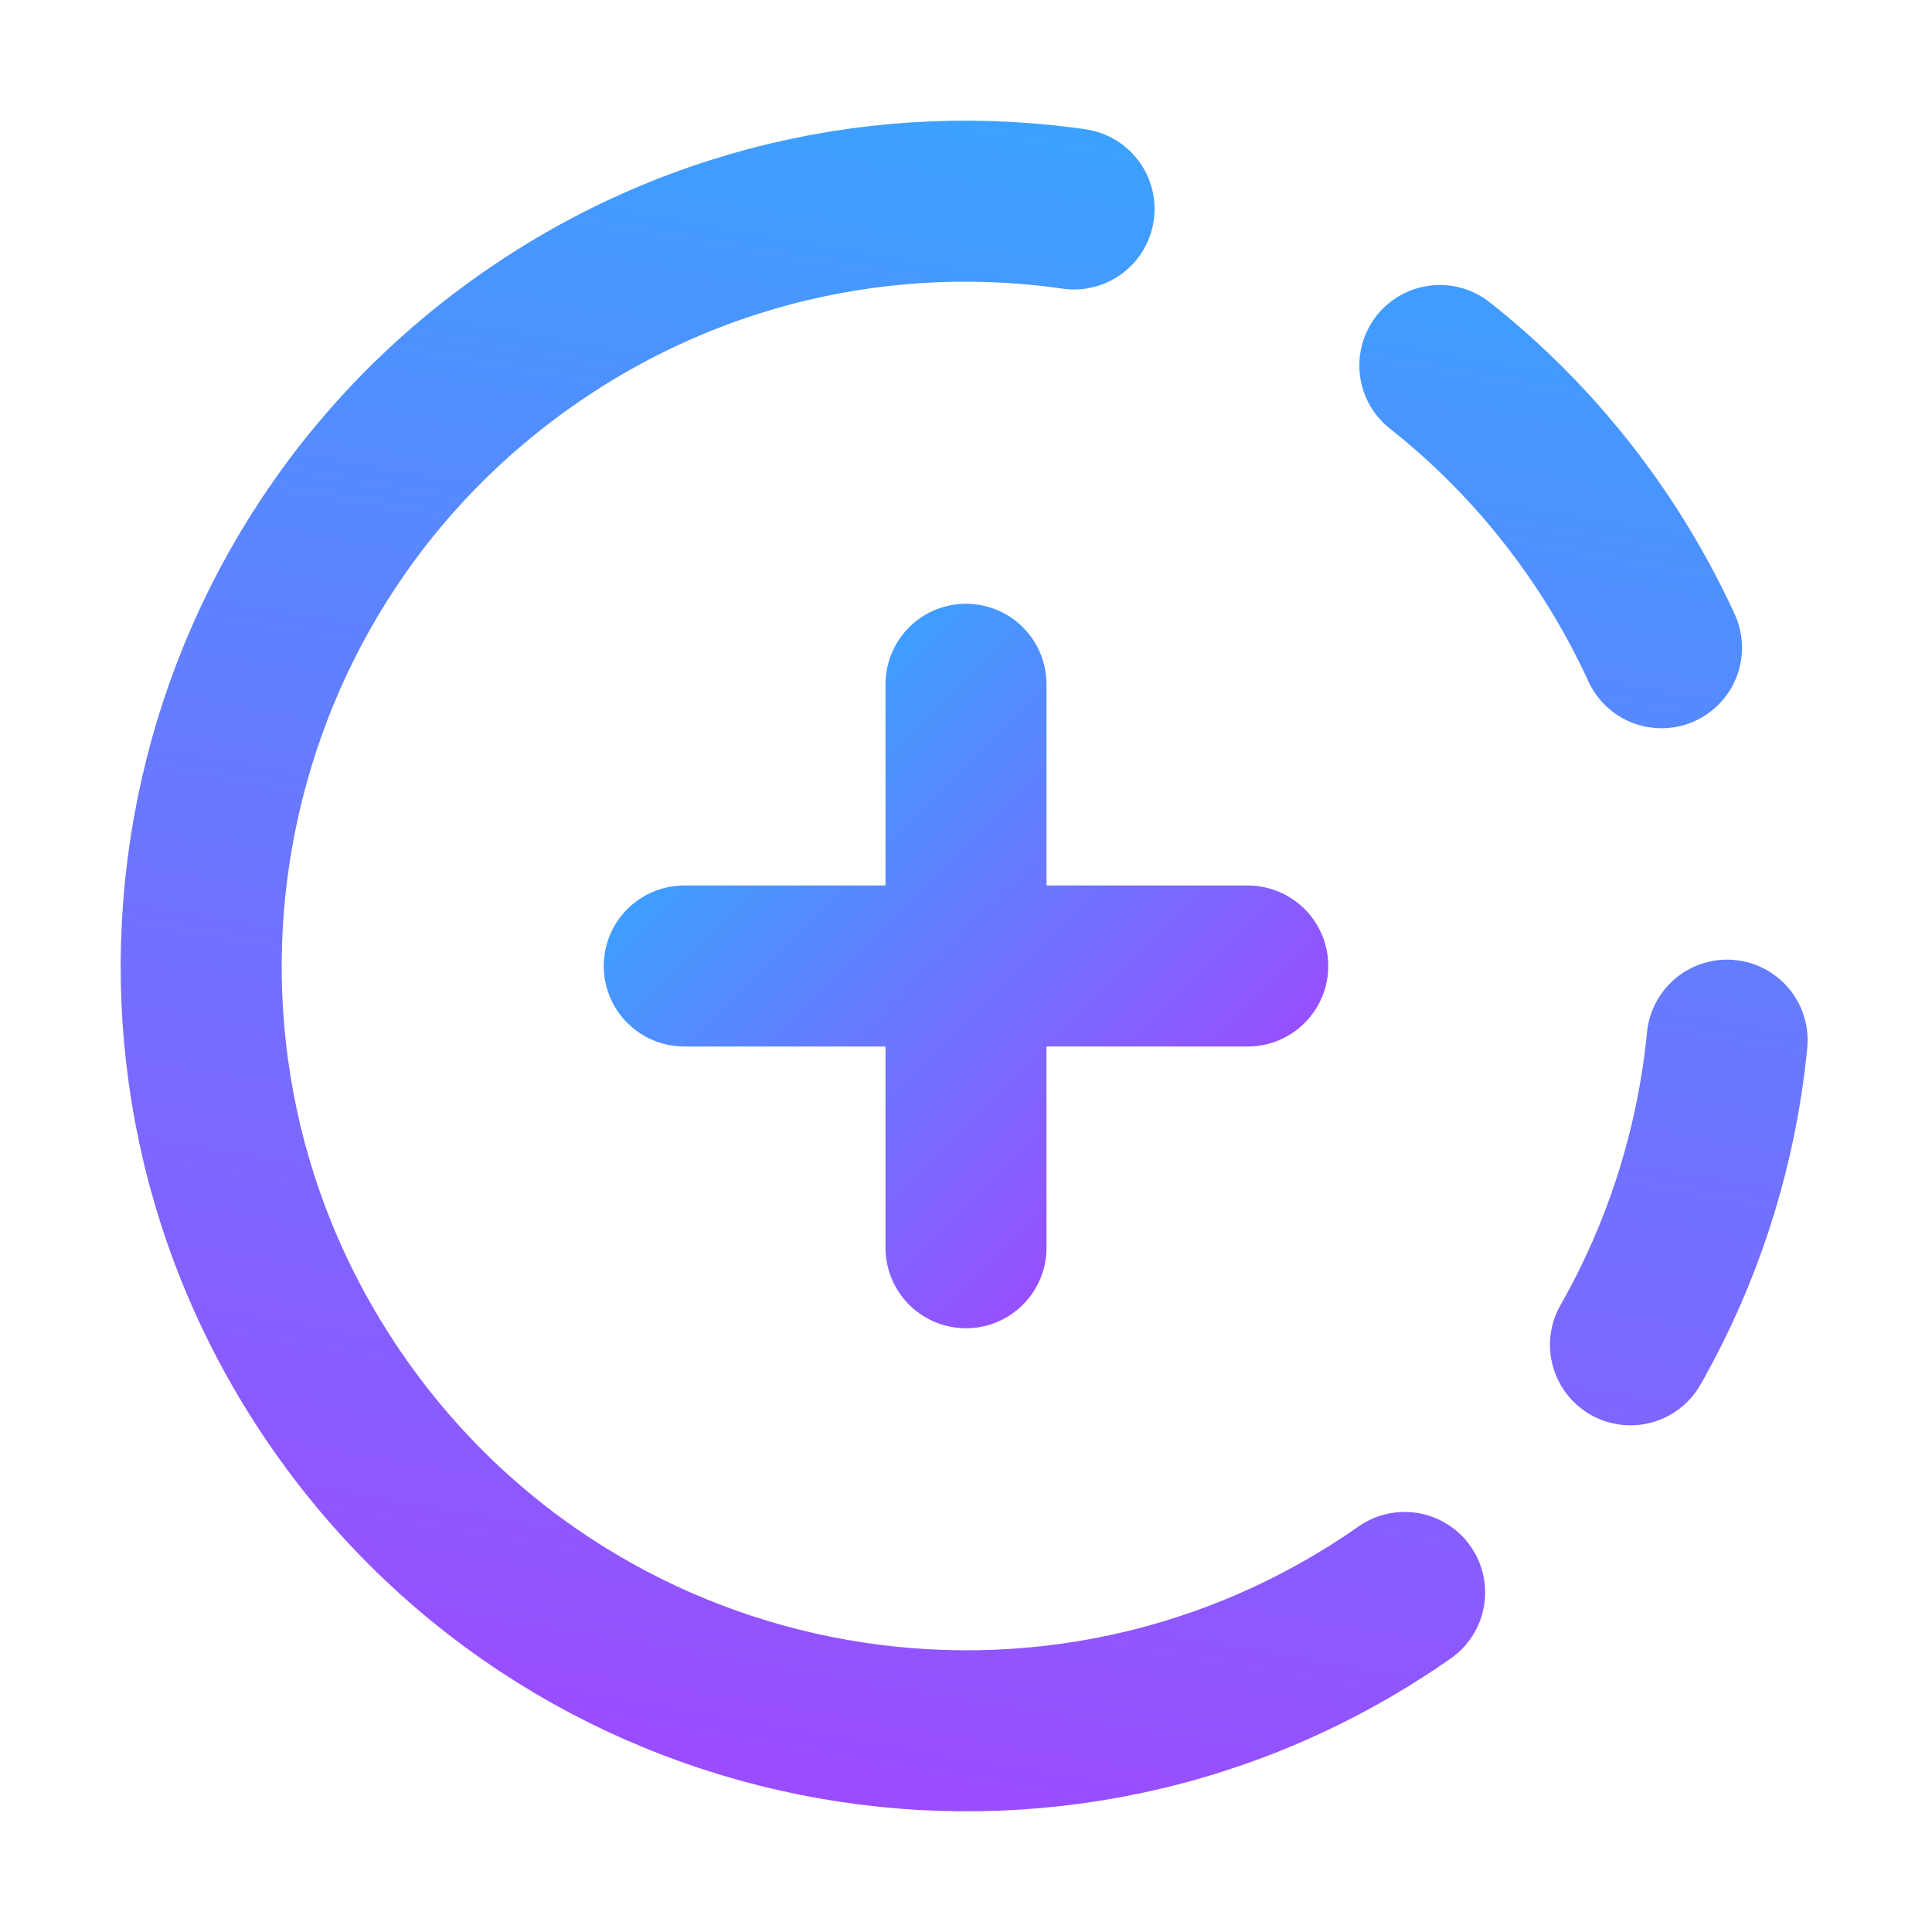
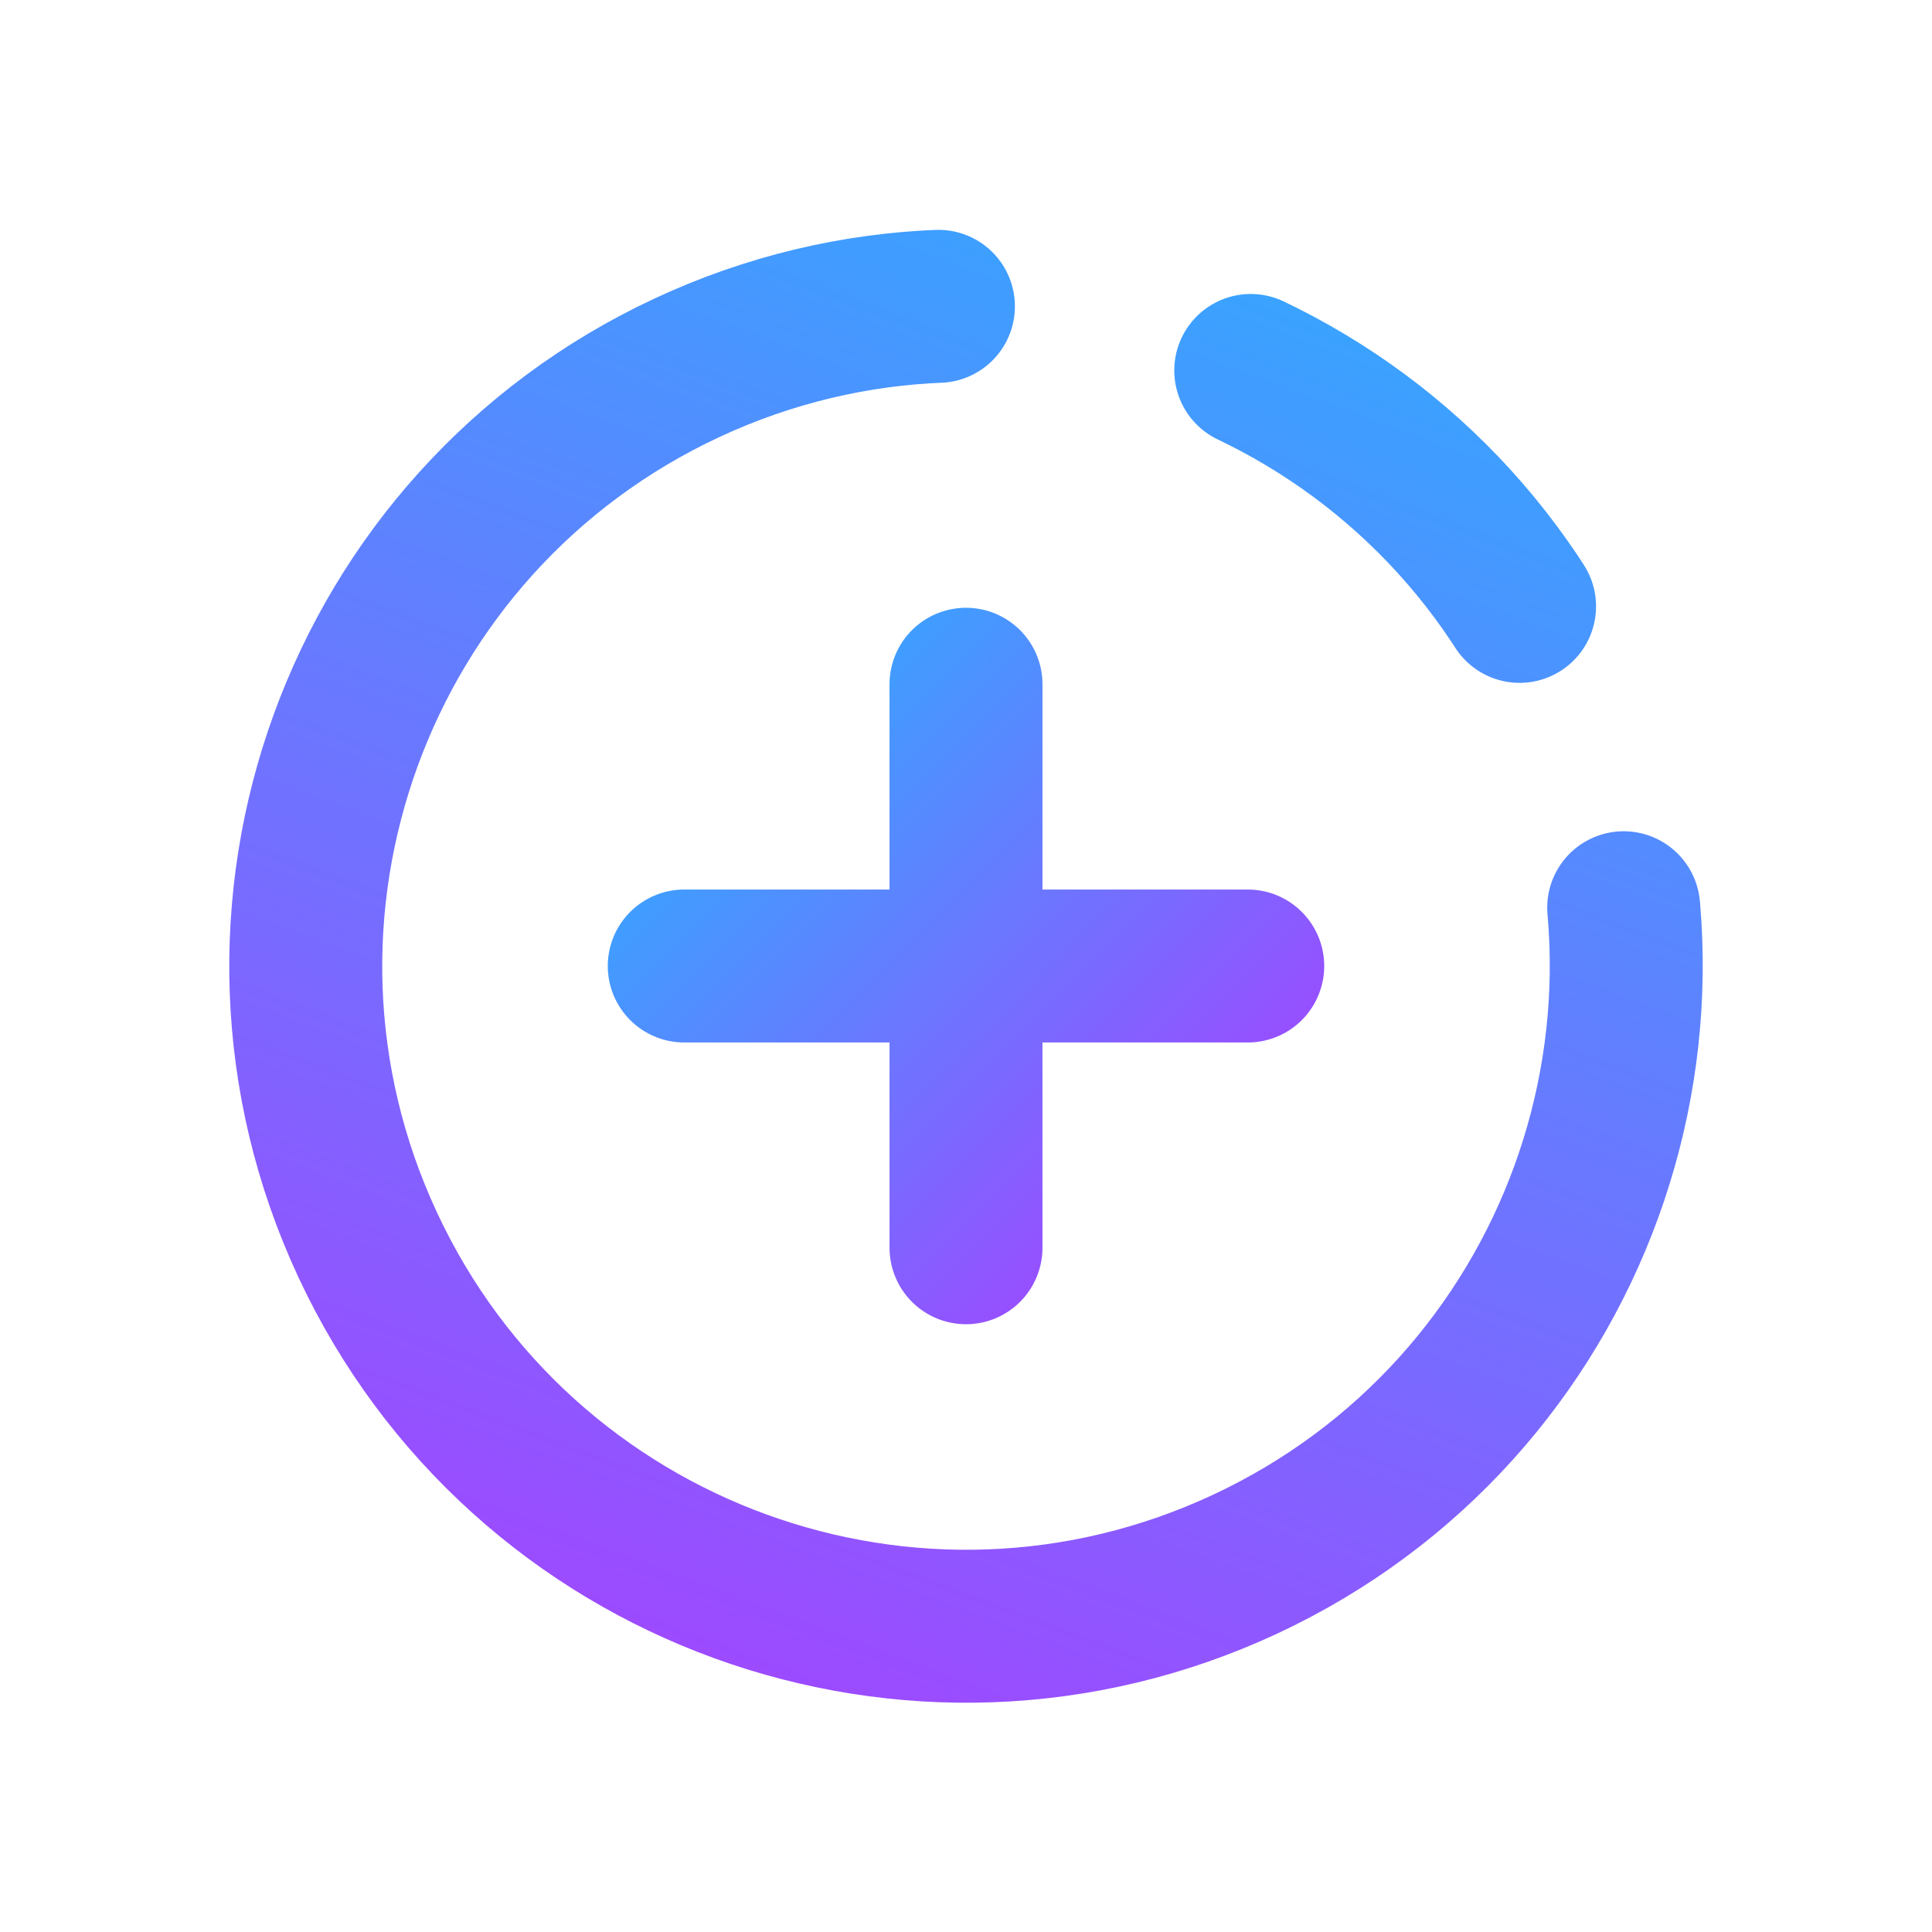
- <svg xmlns="http://www.w3.org/2000/svg" viewBox="0 0 24 24" width="32" height="32" fill="none">
+ <svg xmlns="http://www.w3.org/2000/svg" width="24" height="24" viewBox="0 0 24 24" fill="none">
  <defs>
    <linearGradient id="newStoryGrad" x1="0%" y1="0%" x2="100%" y2="100%">
      <stop offset="0%" stop-color="#2DAEFF" />
      <stop offset="100%" stop-color="#A93FFF" />
    </linearGradient>
  </defs>
-   <circle cx="12" cy="12" r="9.5" stroke="url(#newStoryGrad)" stroke-width="2" stroke-linecap="round" stroke-dasharray="37 5 4.5 5 4 4.5" transform="rotate(55 12 12)" />
-   <path d="M12 8.5V15.5M8.5 12H15.5" stroke="url(#newStoryGrad)" stroke-width="2" stroke-linecap="round" />
+   <circle cx="12" cy="12" r="8.2" stroke="url(#newStoryGrad)" stroke-width="1.9" stroke-linecap="round" stroke-dasharray="29 4 4.5 4" transform="rotate(65 12 12)" />
+   <path d="M12 8.5V15.5M8.5 12H15.5" stroke="url(#newStoryGrad)" stroke-width="1.9" stroke-linecap="round" />
</svg>
